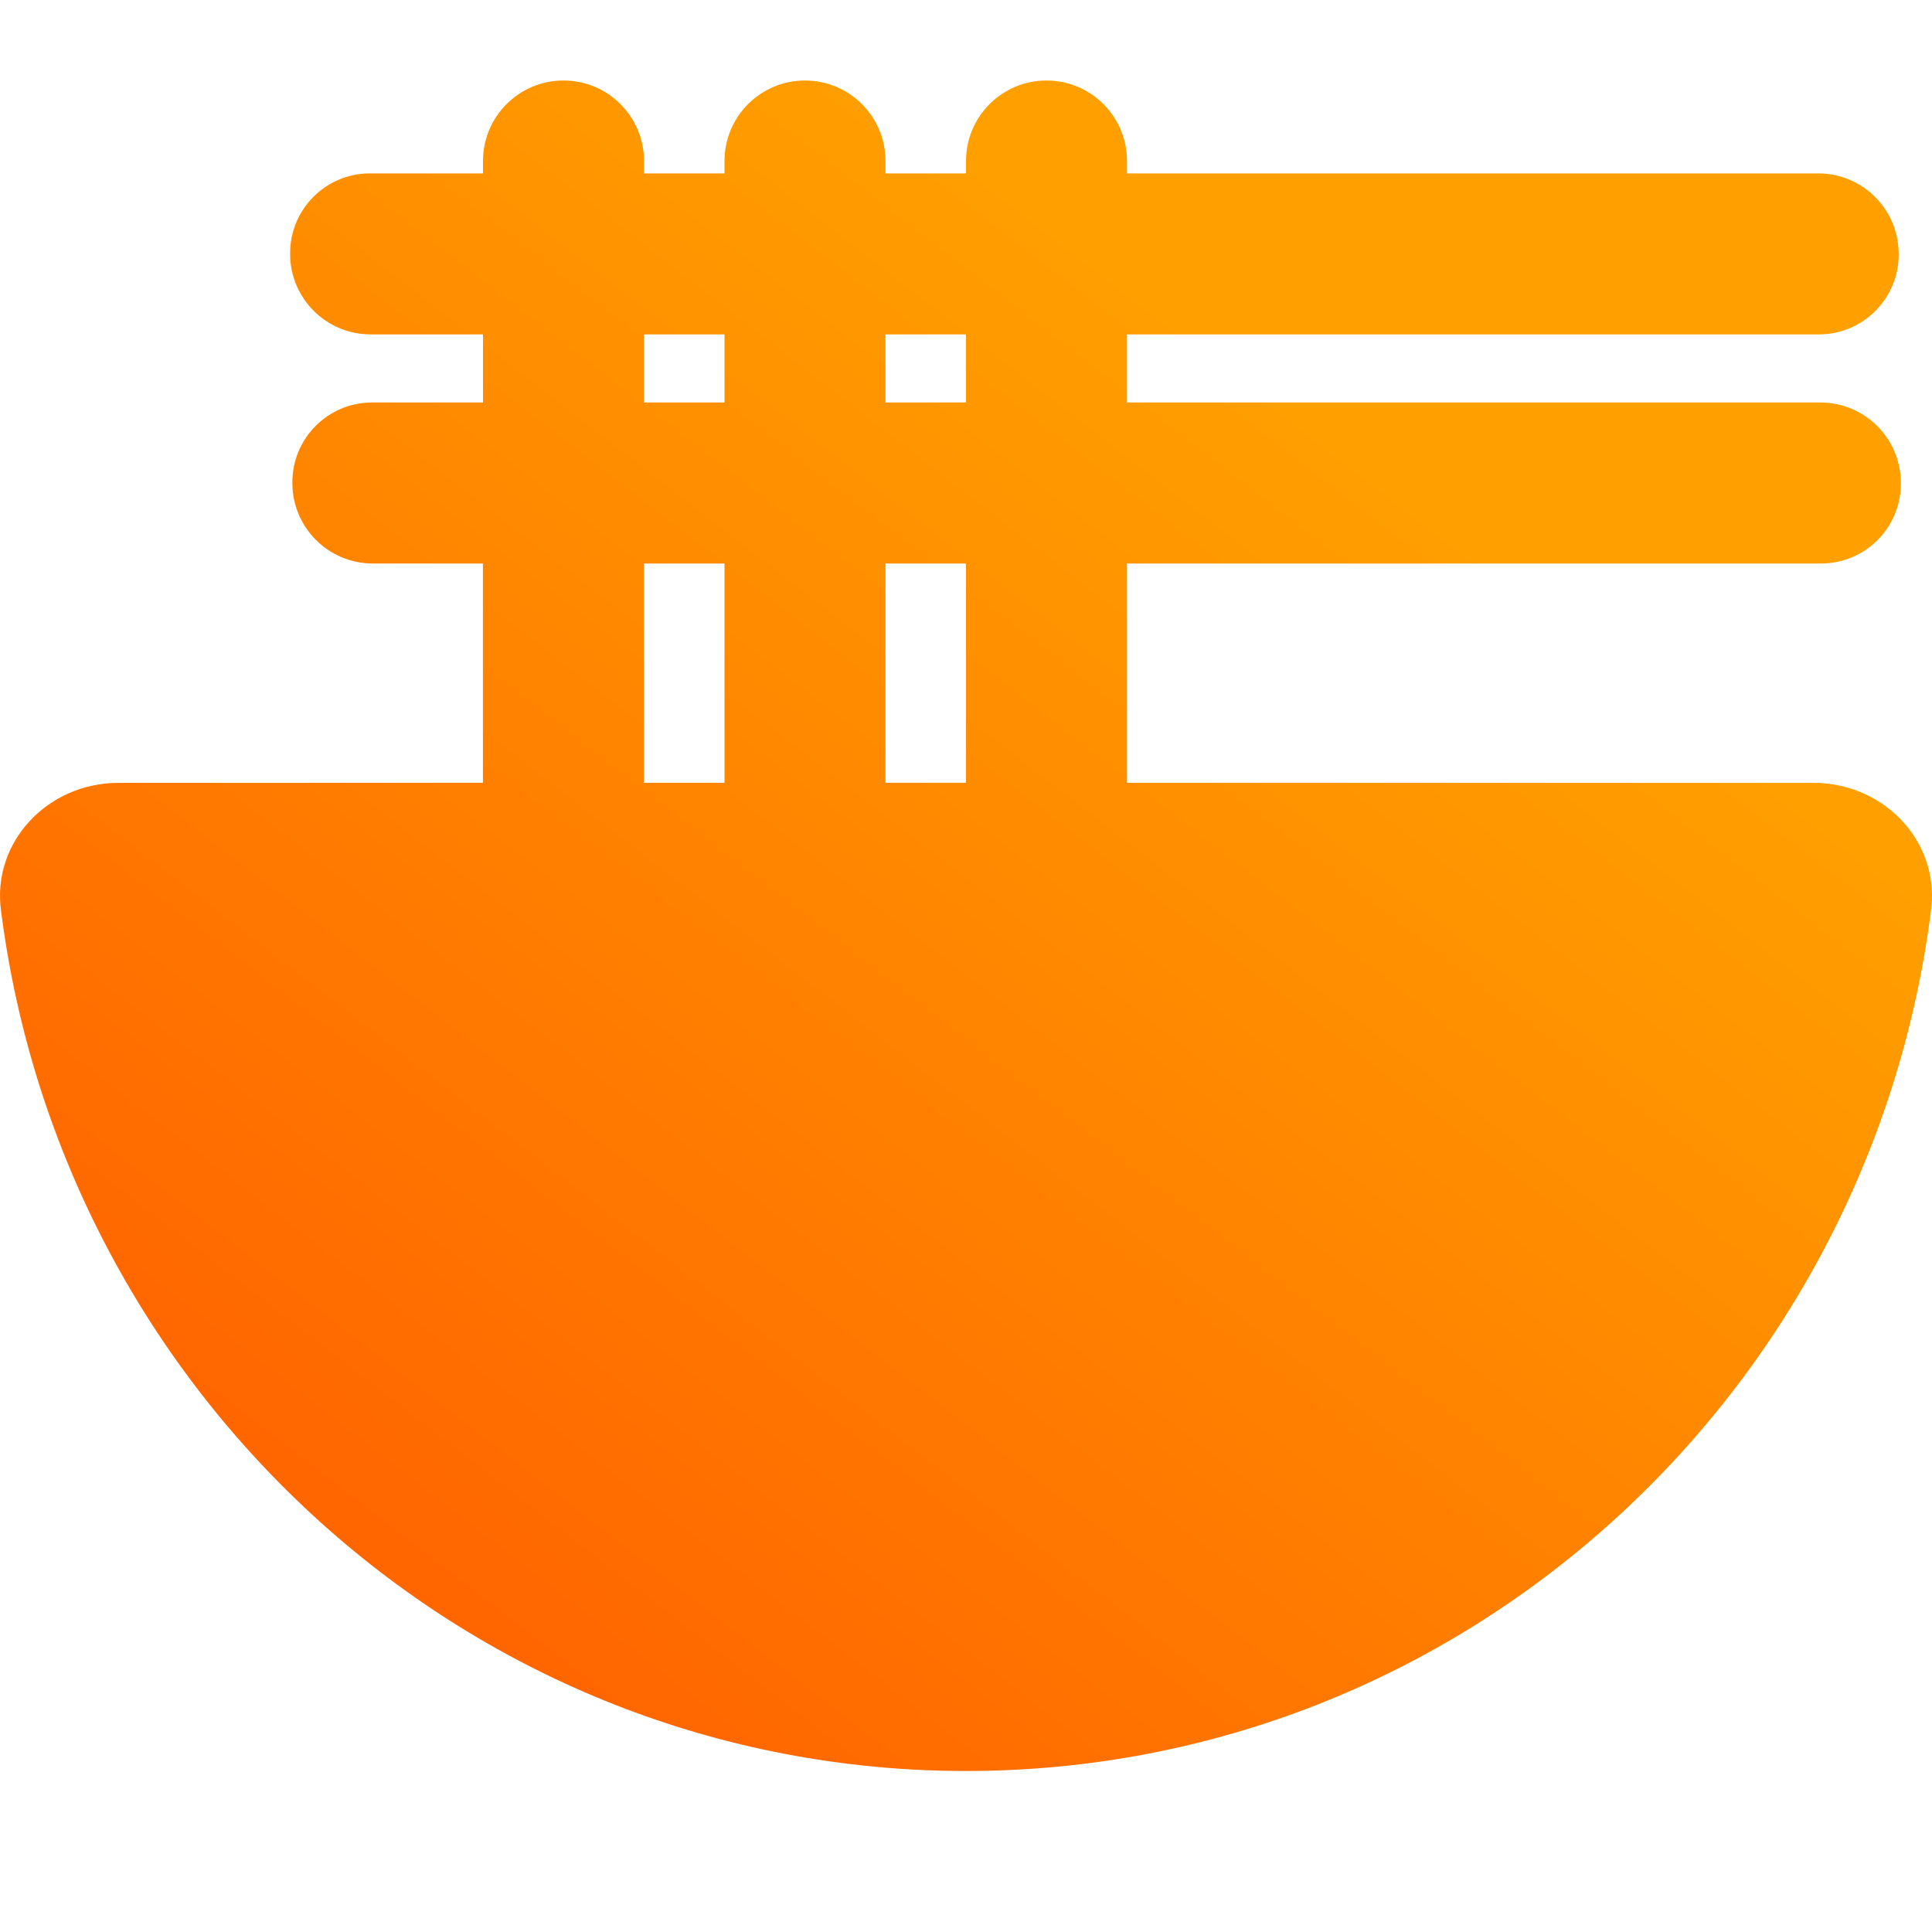
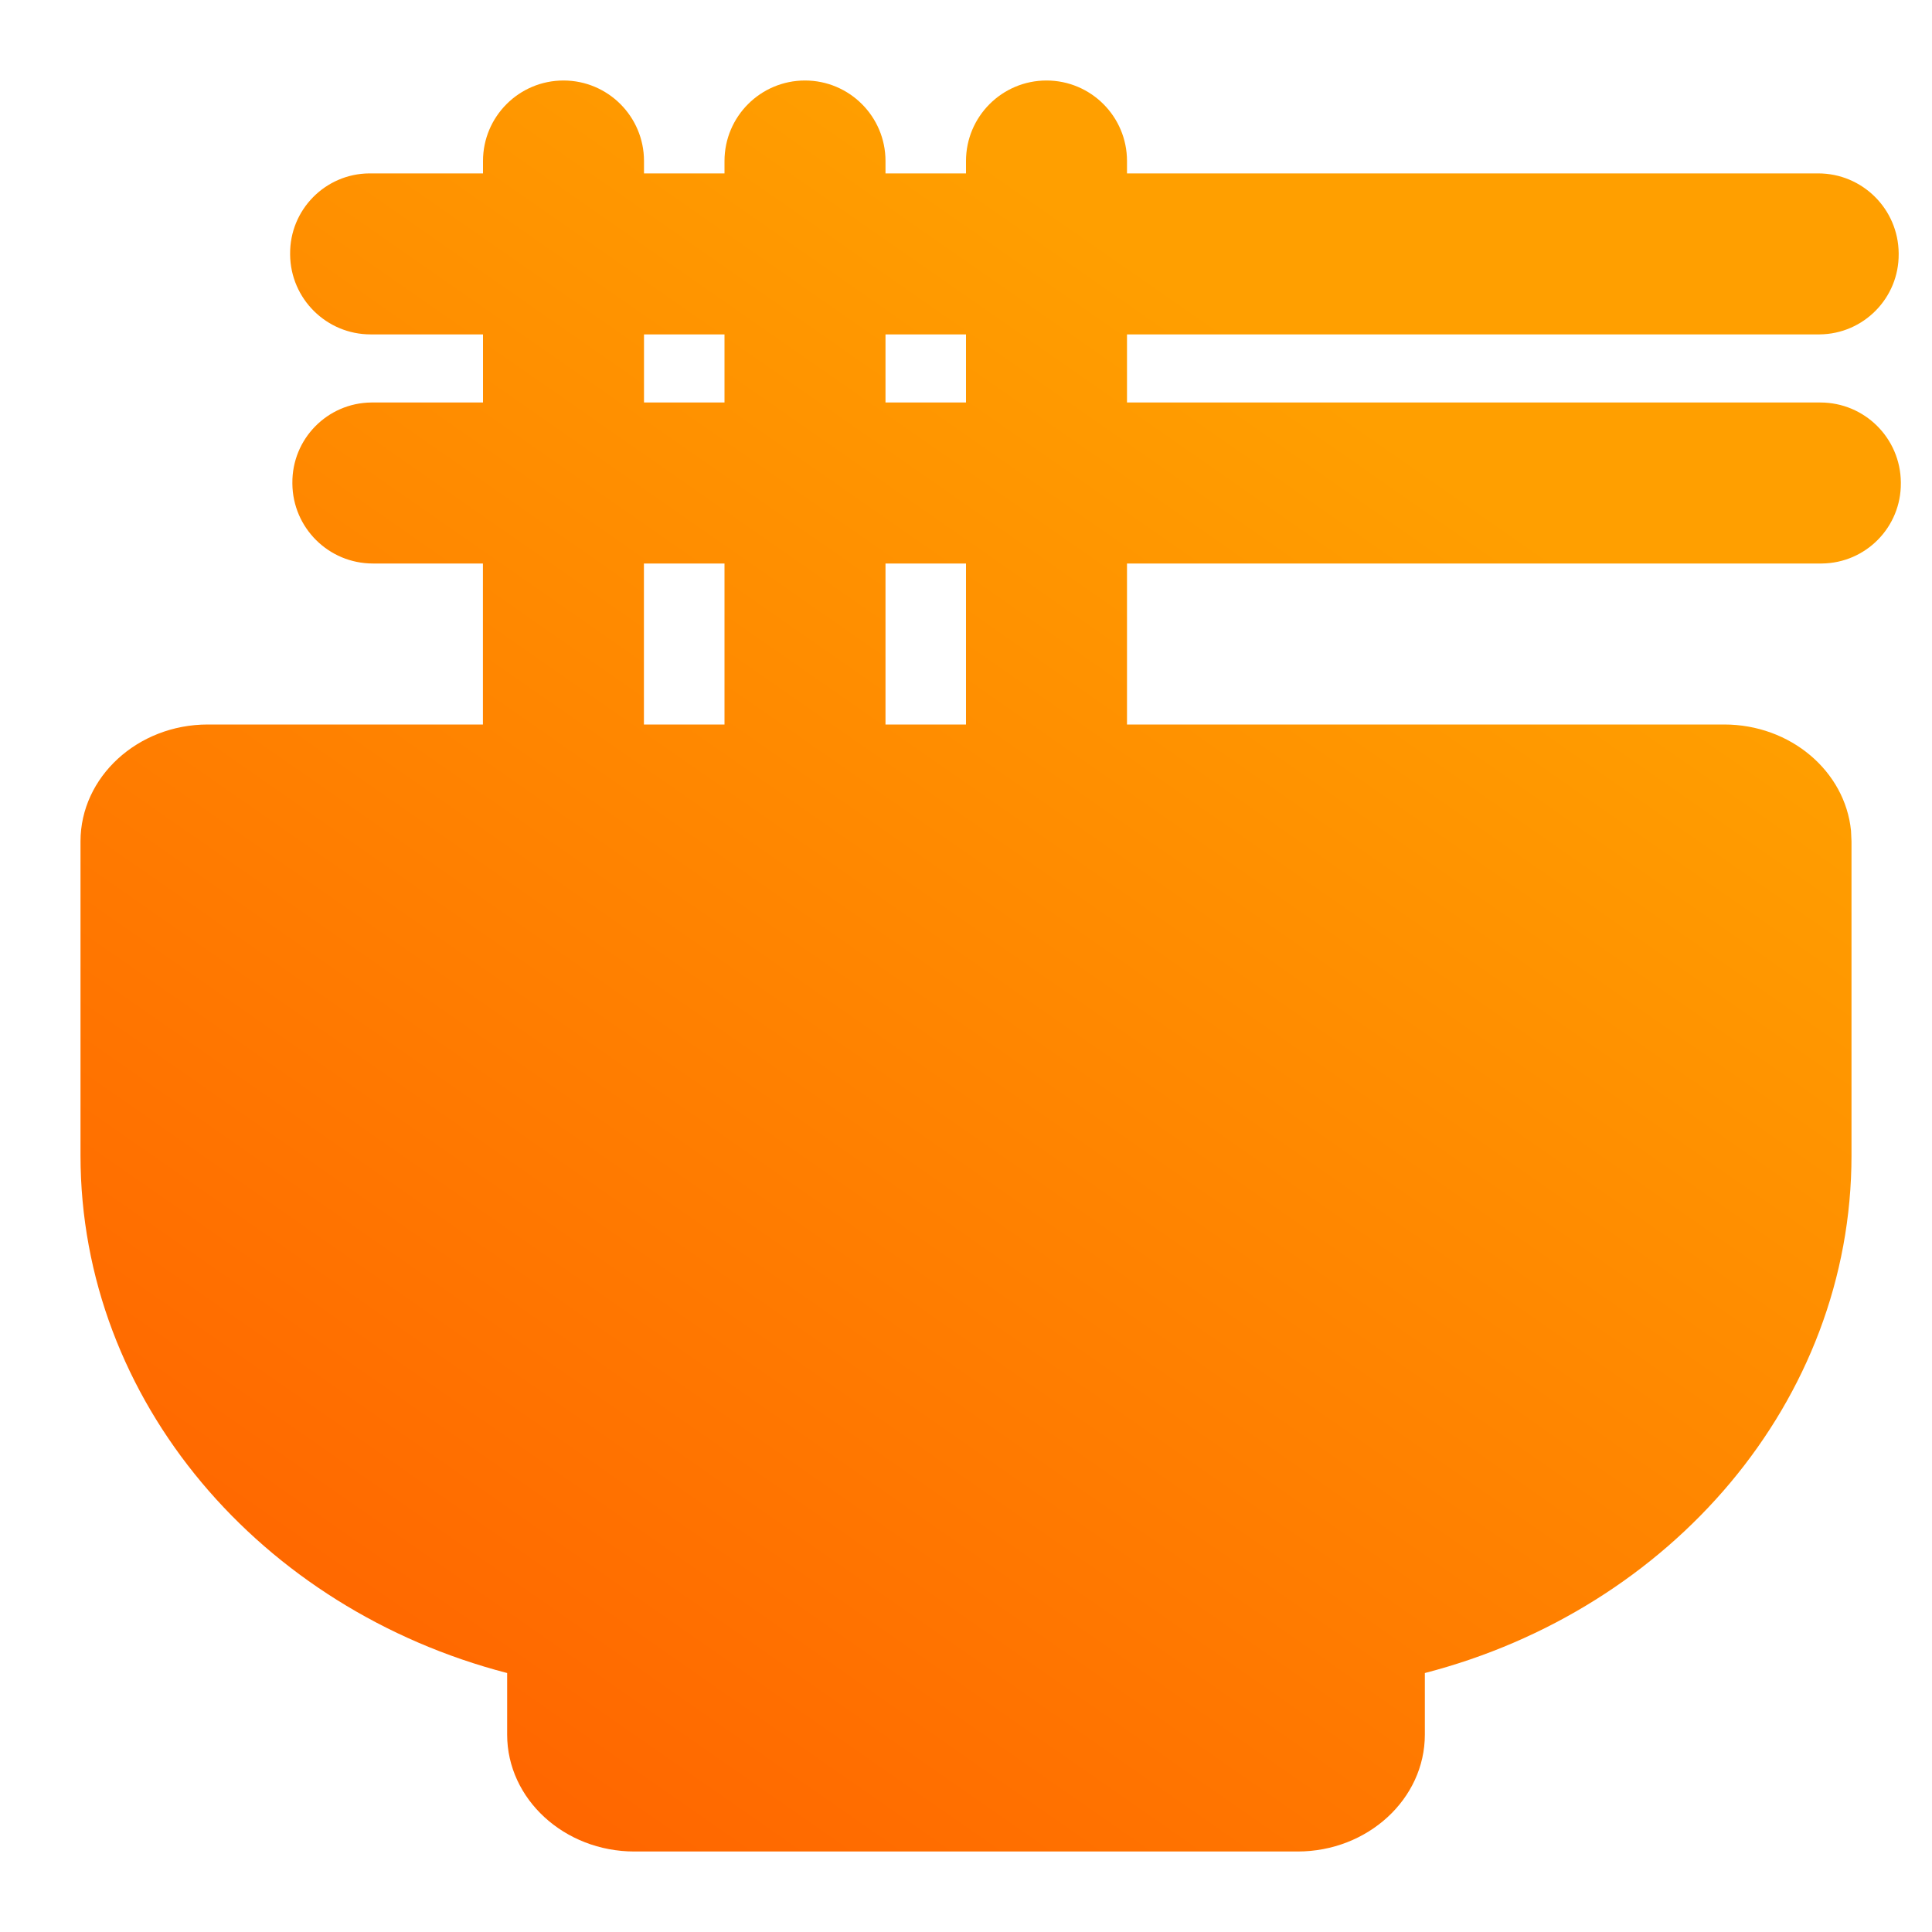
<svg xmlns="http://www.w3.org/2000/svg" width="24px" height="24px" viewBox="0 0 24 24" version="1.1">
  <defs>
-     <linearGradient x1="76.351%" y1="27.89%" x2="22.47%" y2="88.281%" id="linearGradient-1">
+     <linearGradient x1="76.351%" y1="22.667%" x2="22.47%" y2="97.325%" id="linearGradient-1">
      <stop stop-color="#FF9F00" offset="0%" />
      <stop stop-color="#FF6600" offset="100%" />
    </linearGradient>
  </defs>
  <g id="限量餐" stroke="none" stroke-width="1" fill="none" fill-rule="evenodd">
-     <g id="编组备份-20" transform="translate(0, 1)" fill="url(#linearGradient-1)">
-       <path d="M13,-2.3141501e-12 C13.552,-2.31411628e-12 14,0.448 14,1 L14,1.154 L22.586,1.154 C23.135,1.154 23.581,1.596 23.586,2.145 L23.586,2.154 C23.591,2.701 23.151,3.149 22.604,3.154 L14,3.154 L14,4 L22.613,4 C23.162,4 23.608,4.442 23.613,4.991 L23.613,5 C23.618,5.547 23.179,5.995 22.631,6 C22.628,6 22.625,6 22.622,6 L14,6 L14,8.724 L22.527,8.725 C23.365,8.725 24.029,9.388 23.999,10.181 L23.987,10.315 C23.219,16.341 18.147,21 12,21 C5.853,21 0.781,16.341 0.013,10.315 C-0.104,9.464 0.589,8.725 1.473,8.725 L1.473,8.725 L5.999,8.724 L5.999,6 L4.632,6 C4.083,6 3.637,5.558 3.632,5.009 L3.632,5 C3.627,4.453 4.066,4.005 4.613,4 L6,4 L6,3.154 L4.604,3.154 C4.056,3.154 3.609,2.712 3.604,2.163 L3.604,2.154 C3.599,1.607 4.039,1.159 4.586,1.154 L6,1.154 L6,1 C6,0.448 6.448,-3.67842597e-12 7,-3.67839215e-12 C7.552,-3.67835833e-12 8,0.448 8,1 L8,1.154 L9,1.154 L9,1 C9,0.448 9.448,-3.90579964e-12 10,-3.90576583e-12 C10.552,-3.90573201e-12 11,0.448 11,1 L11,1.154 L12,1.154 L12,1 C12,0.448 12.448,-2.31418392e-12 13,-2.3141501e-12 Z M12,8.724 L12,6 L11,6 L11,8.724 L12,8.724 Z M9,6 L7.999,6 L7.999,8.724 L9,8.724 L9,6 Z M12,4 L12,3.154 L11,3.154 L11,4 L12,4 Z M9,3.154 L8,3.154 L8,4 L9,4 L9,3.154 Z" id="形状" />
+     <g id="编组备份-20" transform="translate(1, 1)" fill="url(#linearGradient-1)">
+       <path d="M12,-2.27373675e-12 C12.552,-2.27370294e-12 13,0.448 13,1 L13,1.154 L21.586,1.154 C22.135,1.154 22.581,1.596 22.586,2.145 L22.586,2.154 C22.591,2.701 22.151,3.149 21.604,3.154 L13,3.154 L13,4 L21.613,4 C22.162,4 22.608,4.442 22.613,4.991 L22.613,5 C22.618,5.547 22.179,5.995 21.631,6 C21.628,6 21.625,6 21.622,6 L13,6 L13,8 L20.419,8 C21.243,8 21.921,8.581 21.994,9.32 L22,9.452 L22,13.354 C22,16.409 19.756,18.992 16.7,19.783 L16.7,19.783 L16.7,20.548 C16.7,21.347 15.991,22 15.119,22 L15.119,22 L6.881,22 C6.011,22 5.3,21.349 5.3,20.548 L5.3,20.548 L5.3,19.783 C2.244,18.99 0,16.407 0,13.352 L0,13.352 L0,9.452 C0,8.653 0.709,8 1.581,8 L1.581,8 L4.999,8 L4.999,6 L3.632,6 C3.083,6 2.637,5.558 2.632,5.009 L2.632,5 C2.627,4.453 3.066,4.005 3.613,4 L5,4 L5,3.154 L3.604,3.154 C3.056,3.154 2.609,2.712 2.604,2.163 L2.604,2.154 C2.599,1.607 3.039,1.159 3.586,1.154 L5,1.154 L5,1 C5,0.448 5.448,-3.63801262e-12 6,-3.63797881e-12 C6.552,-3.63794499e-12 7,0.448 7,1 L7,1.154 L8,1.154 L8,1 C8,0.448 8.448,-3.8653863e-12 9,-3.86535248e-12 C9.552,-3.86531866e-12 10,0.448 10,1 L10,1.154 L11,1.154 L11,1 C11,0.448 11.448,-2.27377057e-12 12,-2.27373675e-12 Z M8,6 L6.999,6 L6.999,8 L8,8 L8,6 Z M11,6 L10,6 L10,8 L11,8 L11,6 Z M11,3.154 L10,3.154 L10,4 L11,4 L11,3.154 Z M8,3.154 L7,3.154 L7,4 L8,4 L8,3.154 Z" id="形状" />
    </g>
  </g>
</svg>
